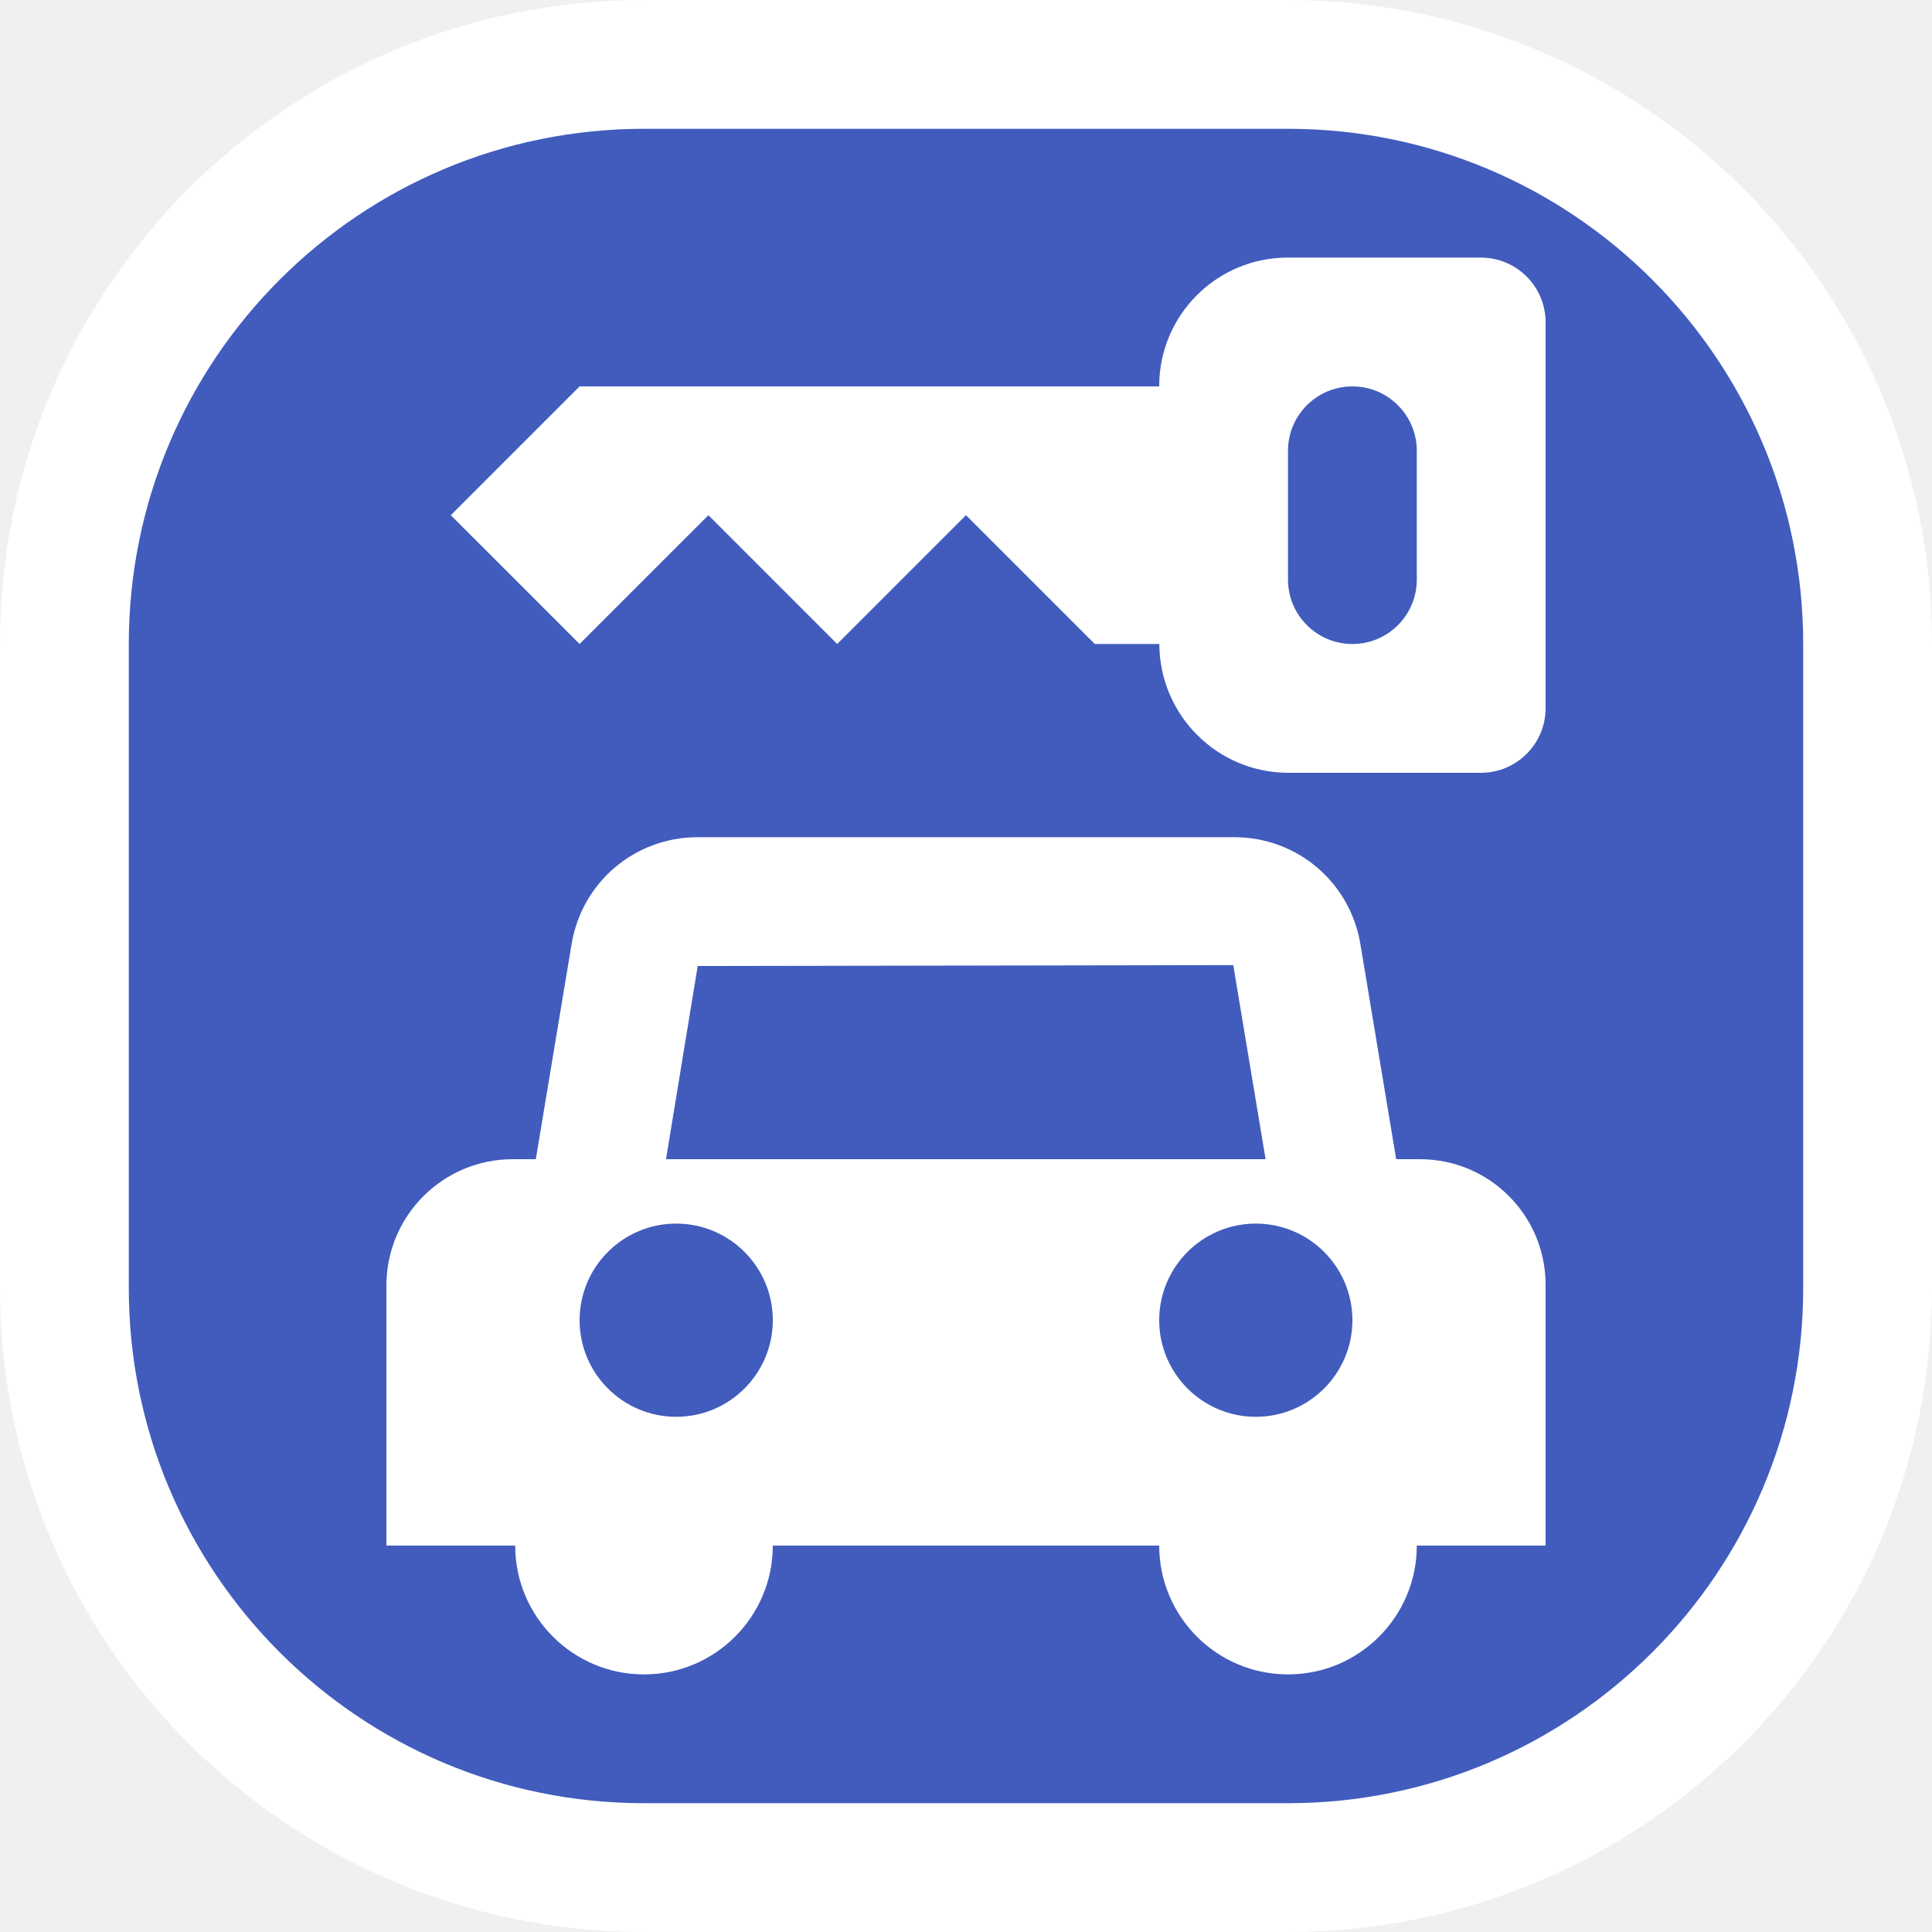
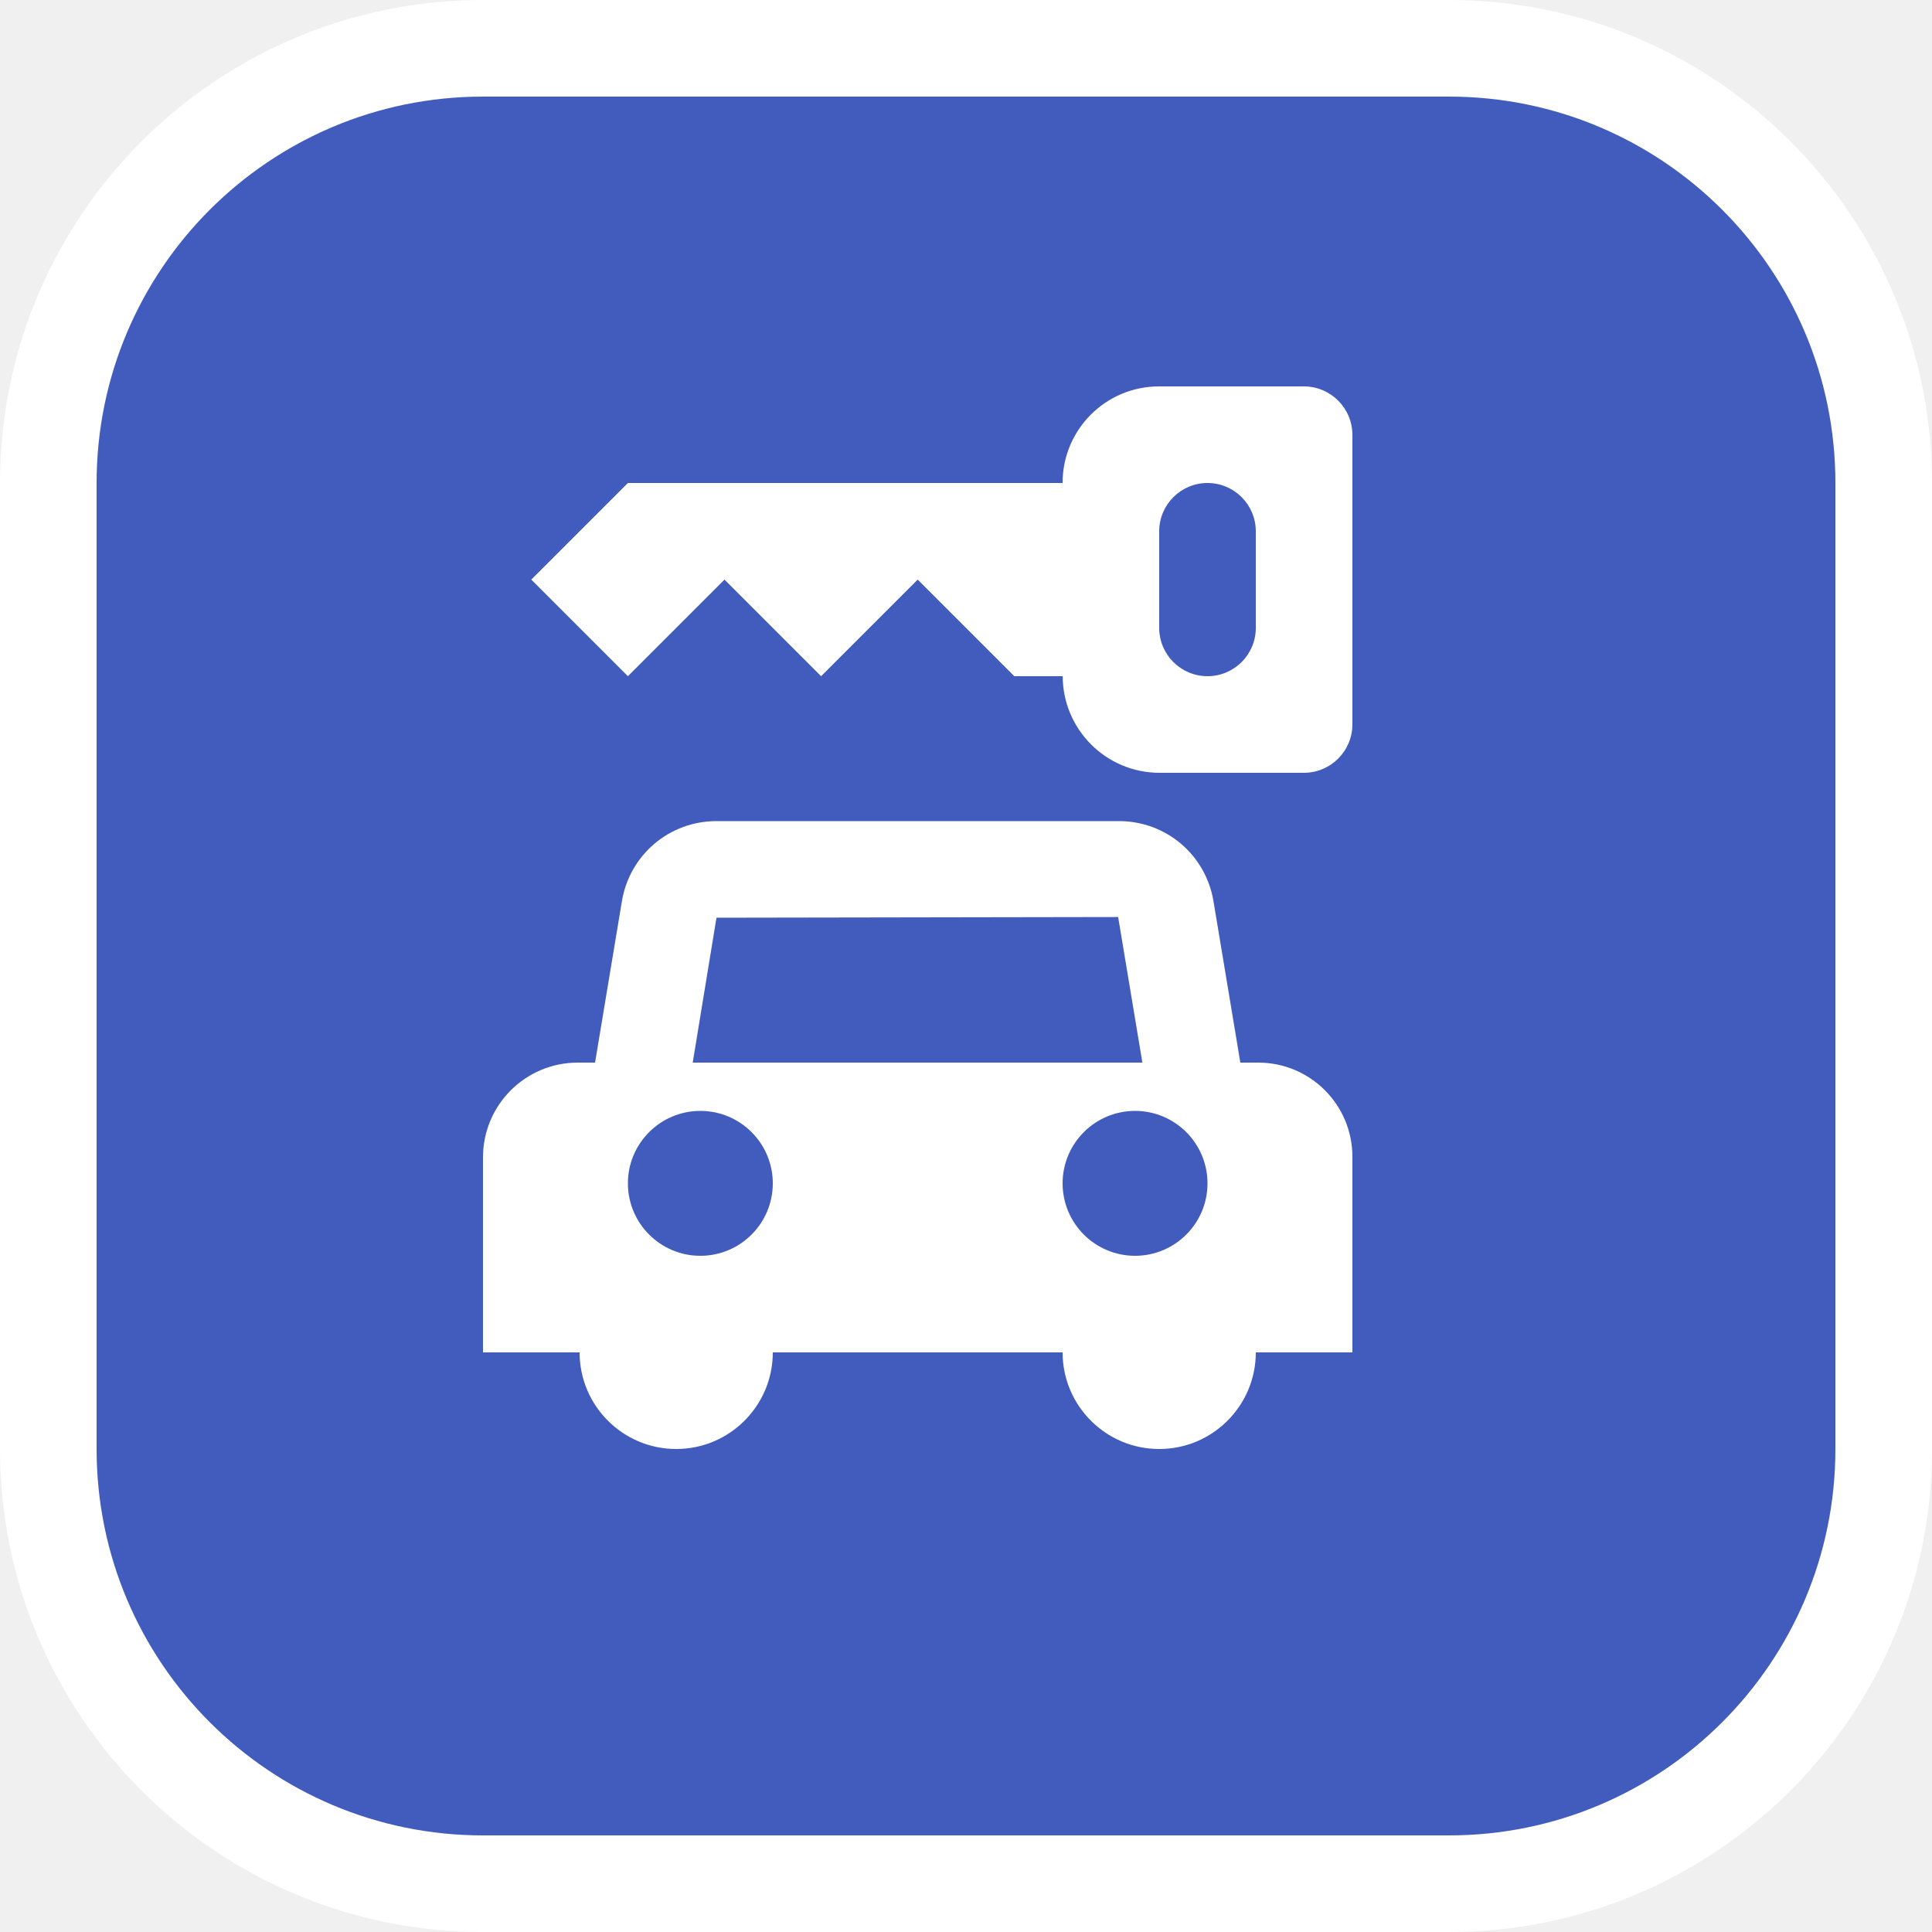
- <svg xmlns="http://www.w3.org/2000/svg" viewBox="0 0 15 15" height="15" width="15">
-   <rect fill="none" x="0" y="0" width="15" height="15" />
-   <rect x="1" y="1" rx="4" ry="4" width="13" height="13" stroke="#ffffff" style="stroke-linejoin:round;stroke-miterlimit:4;" fill="#ffffff" stroke-width="2" />
-   <rect x="1" y="1" width="13" height="13" rx="4" ry="4" fill="#415cbd" />
-   <path fill="#ffffff" transform="translate(2 2)" d="M9.025,7H8.84L8.562,5.33C8.482,4.849,8.071,4.5,7.583,4.5H3.417c-0.488,0-0.899,0.349-0.979,0.829L2.16,7   H1.981C1.439,7,1,7.439,1,7.981V10h1c0,0.552,0.448,1,1,1s1-0.448,1-1h3c0,0.552,0.448,1,1,1s1-0.448,1-1h1V7.975   C10,7.436,9.563,7,9.025,7z M3.25,9C2.836,9,2.5,8.664,2.5,8.25c0-0.414,0.336-0.75,0.75-0.75S4,7.836,4,8.25   C4,8.664,3.664,9,3.25,9z M3.171,7L3.417,5.5l4.158-0.007L7.826,7H3.171z M7.75,9C7.336,9,7,8.664,7,8.25   C7,7.836,7.336,7.5,7.75,7.5S8.5,7.836,8.5,8.25C8.5,8.664,8.164,9,7.75,9z" />
-   <path fill="#ffffff" transform="translate(2 2)" d="M9.497,0H7.997C7.447,0,7,0.447,7,0.997V1H2.5l-1,1l1,1l1-1l1,1l1-1l1,1h0.501C7.003,3.553,7.451,4,8.004,4   h1.494C9.775,4,10,3.775,10,3.498V0.503C10,0.225,9.775,0,9.497,0z M9,2.5C9,2.776,8.776,3,8.5,3S8,2.776,8,2.5v-1   C8,1.224,8.224,1,8.5,1S9,1.224,9,1.5V2.5z" />
+ <svg xmlns="http://www.w3.org/2000/svg" viewBox="0 0 20 20" height="20" width="20">
+   <rect fill="none" x="0" y="0" width="20" height="20" />
+   <rect x="1" y="1" rx="4" ry="4" width="18" height="18" stroke="#ffffff" style="stroke-linejoin:round;stroke-miterlimit:4;" fill="#ffffff" stroke-width="2" />
+   <rect x="1" y="1" width="18" height="18" rx="4" ry="4" fill="#415cbd" />
+   <path fill="#ffffff" transform="translate(4 4)" d="M9.025,7H8.84L8.562,5.33C8.482,4.849,8.071,4.5,7.583,4.5H3.417c-0.488,0-0.899,0.349-0.979,0.829L2.16,7   H1.981C1.439,7,1,7.439,1,7.981V10h1c0,0.552,0.448,1,1,1s1-0.448,1-1h3c0,0.552,0.448,1,1,1s1-0.448,1-1h1V7.975   C10,7.436,9.563,7,9.025,7z M3.25,9C2.836,9,2.5,8.664,2.5,8.25c0-0.414,0.336-0.75,0.75-0.75S4,7.836,4,8.25   C4,8.664,3.664,9,3.25,9z M3.171,7L3.417,5.5l4.158-0.007L7.826,7H3.171z M7.75,9C7.336,9,7,8.664,7,8.25   C7,7.836,7.336,7.5,7.75,7.5S8.5,7.836,8.5,8.25C8.5,8.664,8.164,9,7.75,9z" />
+   <path fill="#ffffff" transform="translate(4 4)" d="M9.497,0H7.997C7.447,0,7,0.447,7,0.997V1H2.5l-1,1l1,1l1-1l1,1l1-1l1,1h0.501C7.003,3.553,7.451,4,8.004,4   h1.494C9.775,4,10,3.775,10,3.498V0.503C10,0.225,9.775,0,9.497,0z M9,2.5C9,2.776,8.776,3,8.5,3S8,2.776,8,2.5v-1   C8,1.224,8.224,1,8.5,1S9,1.224,9,1.5V2.5z" />
</svg>
